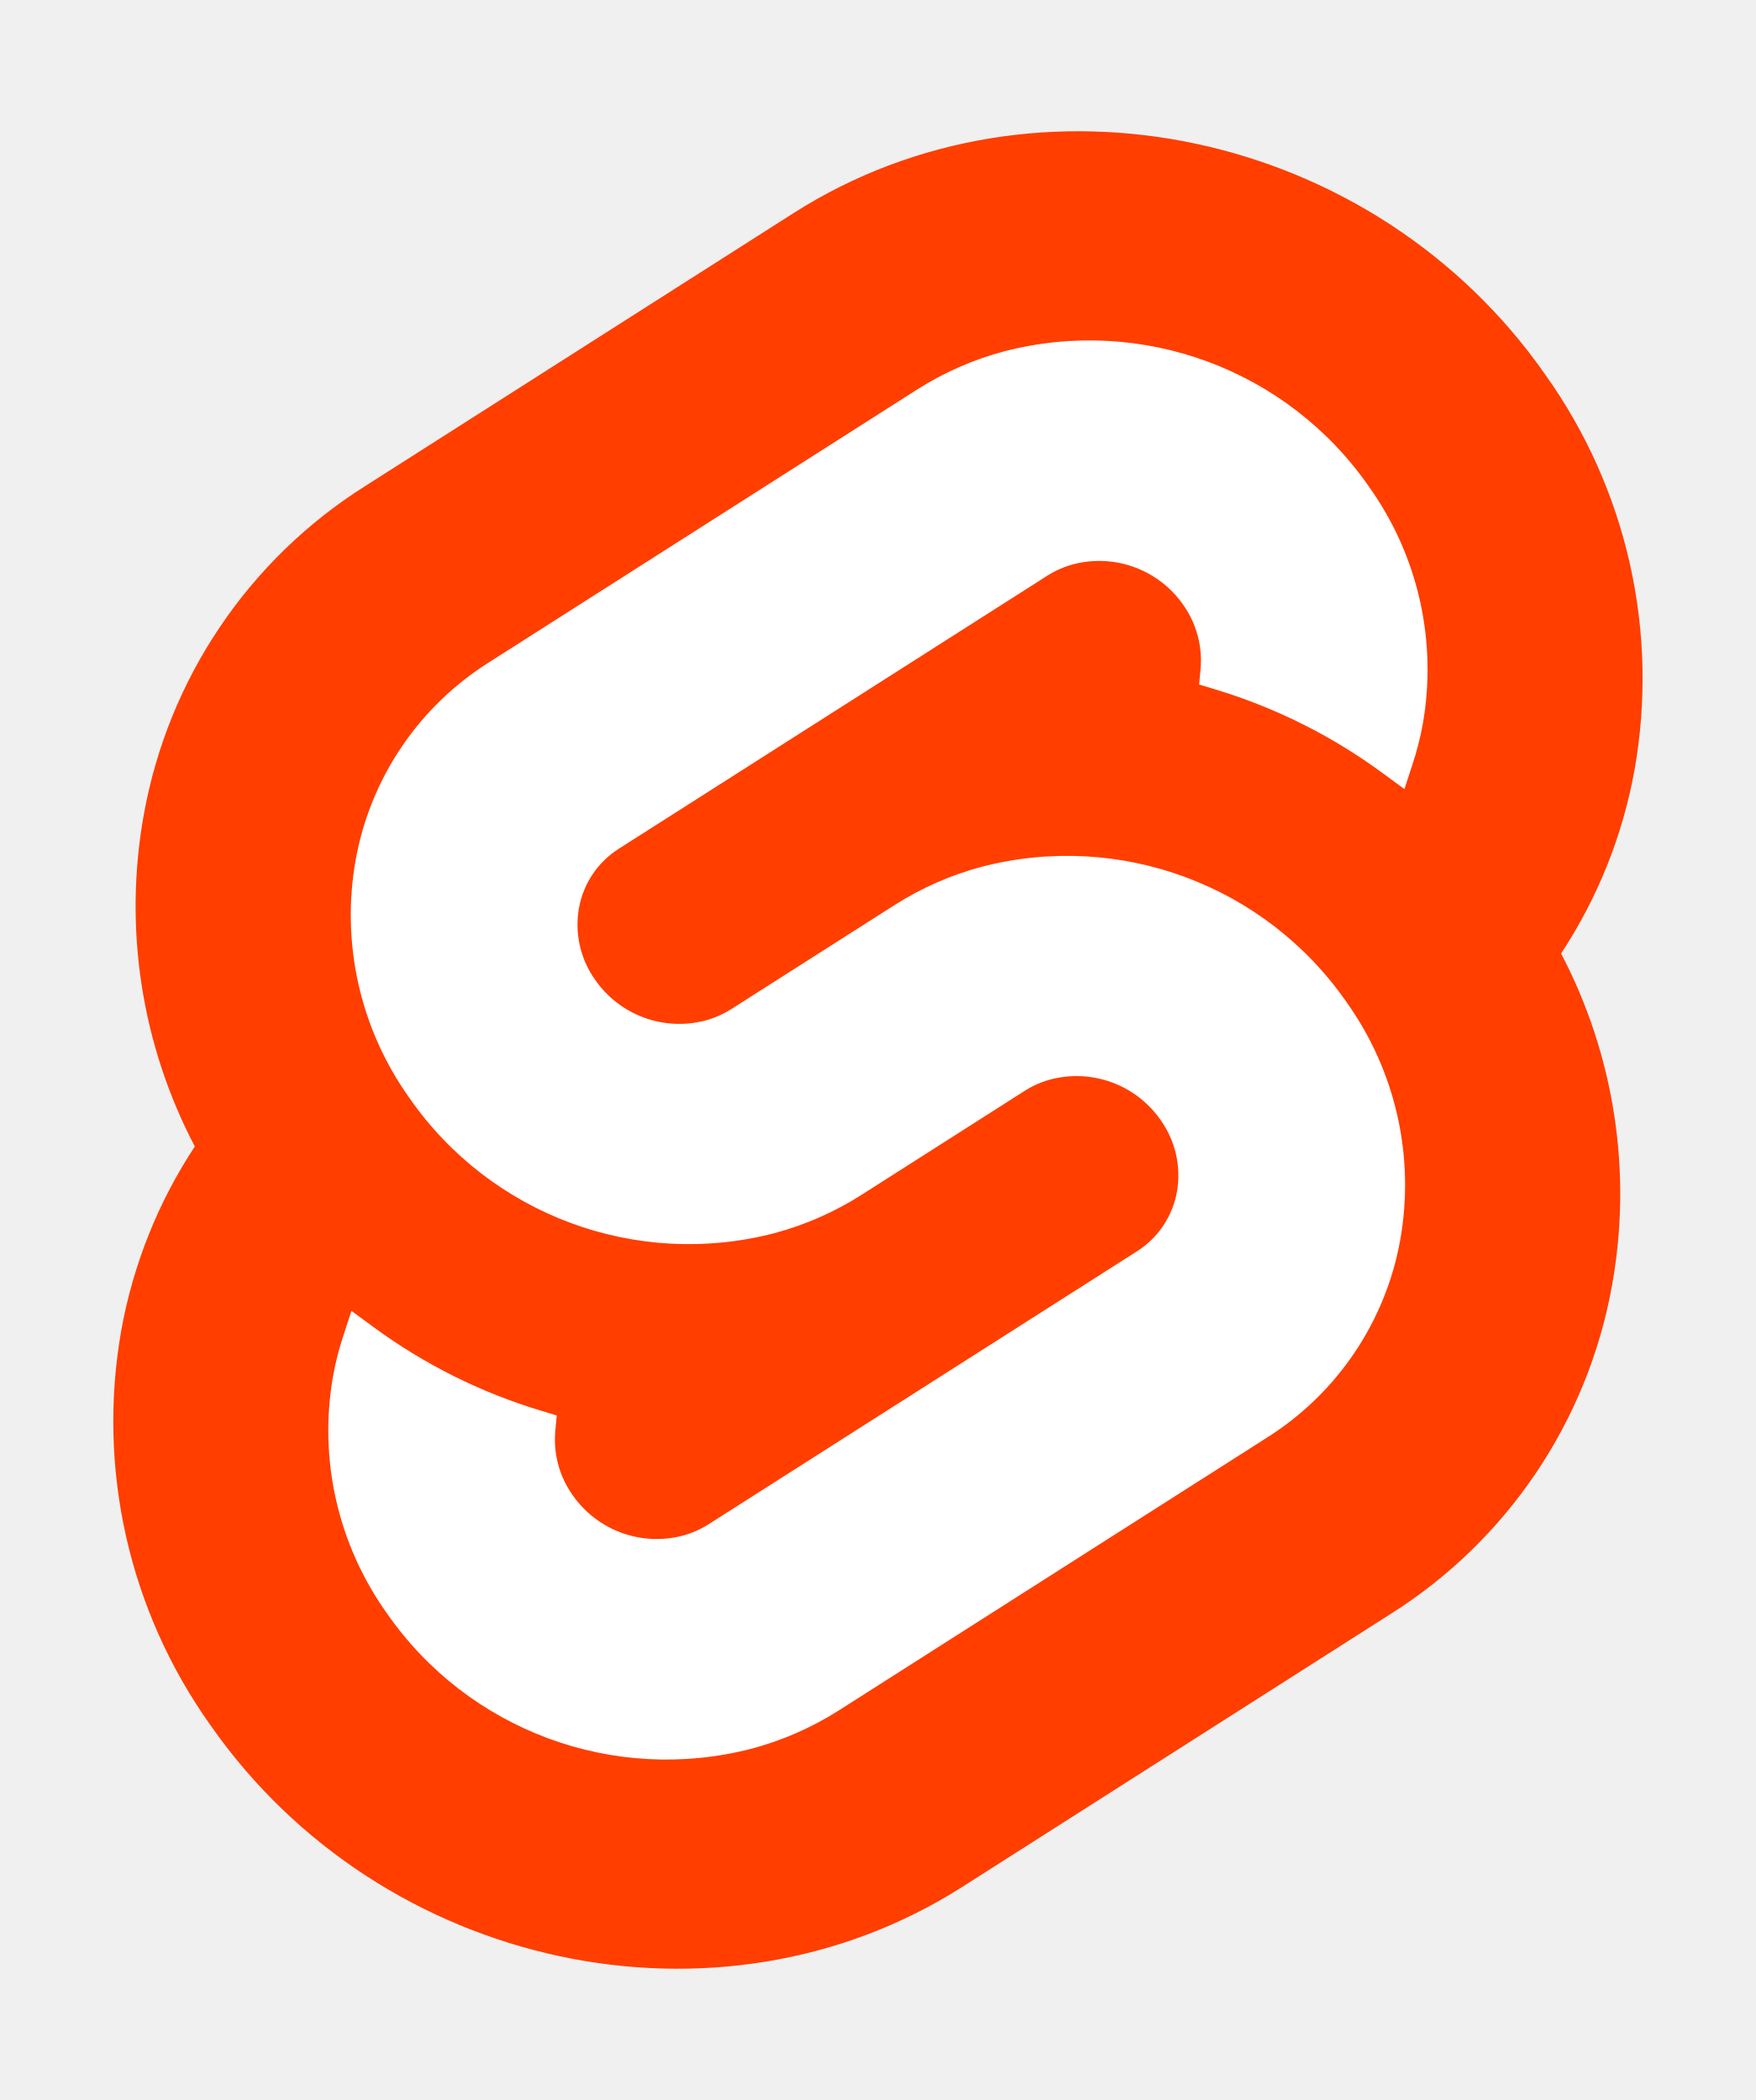
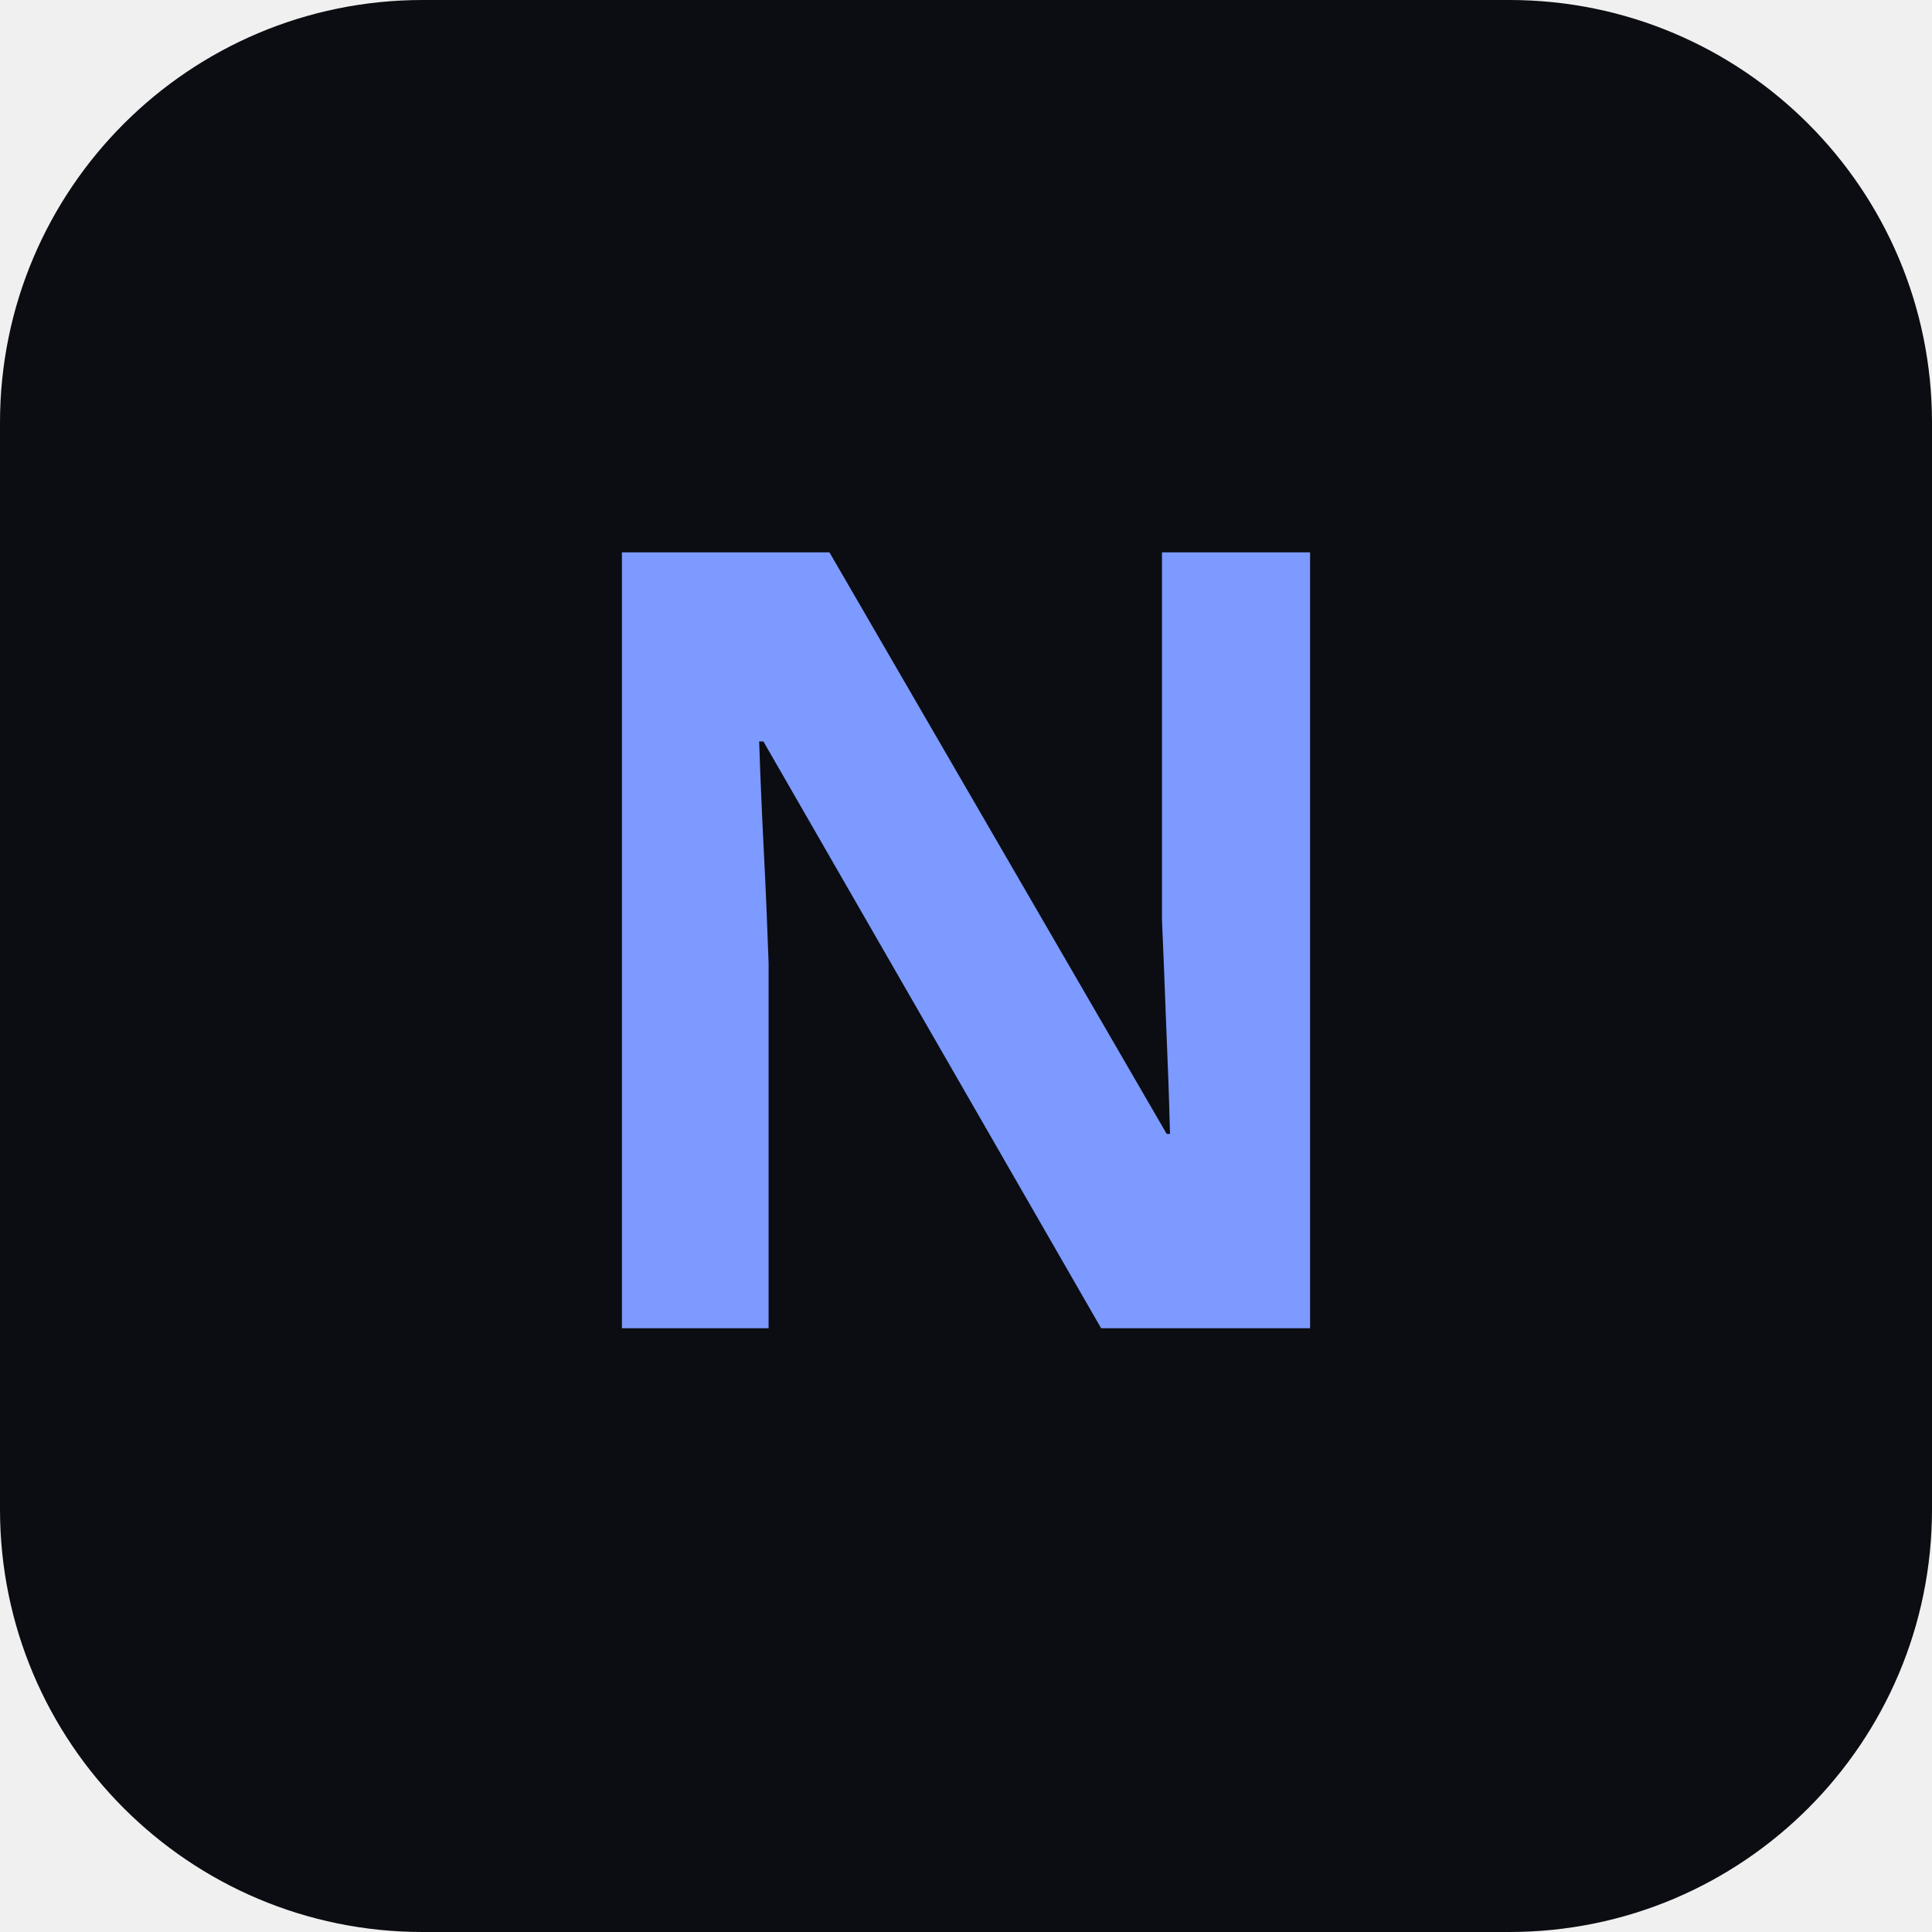
- <svg xmlns="http://www.w3.org/2000/svg" width="107" height="128" viewBox="0 0 107 128">
-   <path d="M94.157 22.819c-10.4-14.885-30.94-19.297-45.792-9.835L22.282 29.608A29.92 29.92 0 0 0 8.764 49.65a31.5 31.5 0 0 0 3.108 20.231 30 30 0 0 0-4.477 11.183 31.9 31.9 0 0 0 5.448 24.116c10.402 14.887 30.942 19.297 45.791 9.835l26.083-16.624A29.92 29.92 0 0 0 98.235 78.35a31.53 31.53 0 0 0-3.105-20.232 30 30 0 0 0 4.474-11.182 31.88 31.88 0 0 0-5.447-24.116" style="fill:#ff3e00" />
-   <path d="M45.817 106.582a20.72 20.72 0 0 1-22.237-8.243 19.17 19.17 0 0 1-3.277-14.503 18 18 0 0 1 .624-2.435l.49-1.498 1.337.981a33.6 33.6 0 0 0 10.203 5.098l.97.294-.09.968a5.85 5.85 0 0 0 1.052 3.878 6.24 6.24 0 0 0 6.695 2.485 5.8 5.8 0 0 0 1.603-.704L69.27 76.28a5.43 5.43 0 0 0 2.45-3.631 5.8 5.8 0 0 0-.987-4.371 6.24 6.24 0 0 0-6.698-2.487 5.7 5.7 0 0 0-1.6.704l-9.953 6.345a19 19 0 0 1-5.296 2.326 20.72 20.72 0 0 1-22.237-8.243 19.17 19.17 0 0 1-3.277-14.502 17.99 17.99 0 0 1 8.13-12.052l26.081-16.623a19 19 0 0 1 5.3-2.329 20.72 20.72 0 0 1 22.237 8.243 19.17 19.17 0 0 1 3.277 14.503 18 18 0 0 1-.624 2.435l-.49 1.498-1.337-.98a33.6 33.6 0 0 0-10.203-5.1l-.97-.294.09-.968a5.86 5.86 0 0 0-1.052-3.878 6.24 6.24 0 0 0-6.696-2.485 5.8 5.8 0 0 0-1.602.704L37.73 51.72a5.42 5.42 0 0 0-2.449 3.63 5.79 5.79 0 0 0 .986 4.372 6.24 6.24 0 0 0 6.698 2.486 5.8 5.8 0 0 0 1.602-.704l9.952-6.342a19 19 0 0 1 5.295-2.328 20.72 20.72 0 0 1 22.237 8.242 19.17 19.17 0 0 1 3.277 14.503 18 18 0 0 1-8.13 12.053l-26.081 16.622a19 19 0 0 1-5.3 2.328" style="fill:#fff" />
+ <svg xmlns="http://www.w3.org/2000/svg" viewBox="0 0 64 64">
+   <rect width="64" height="64" rx="14" fill="#0b0d12" />
+   <text x="32" y="44" font-family="system-ui, sans-serif" font-size="36" font-weight="700" fill="#7c9aff" text-anchor="middle">N</text>
</svg>
